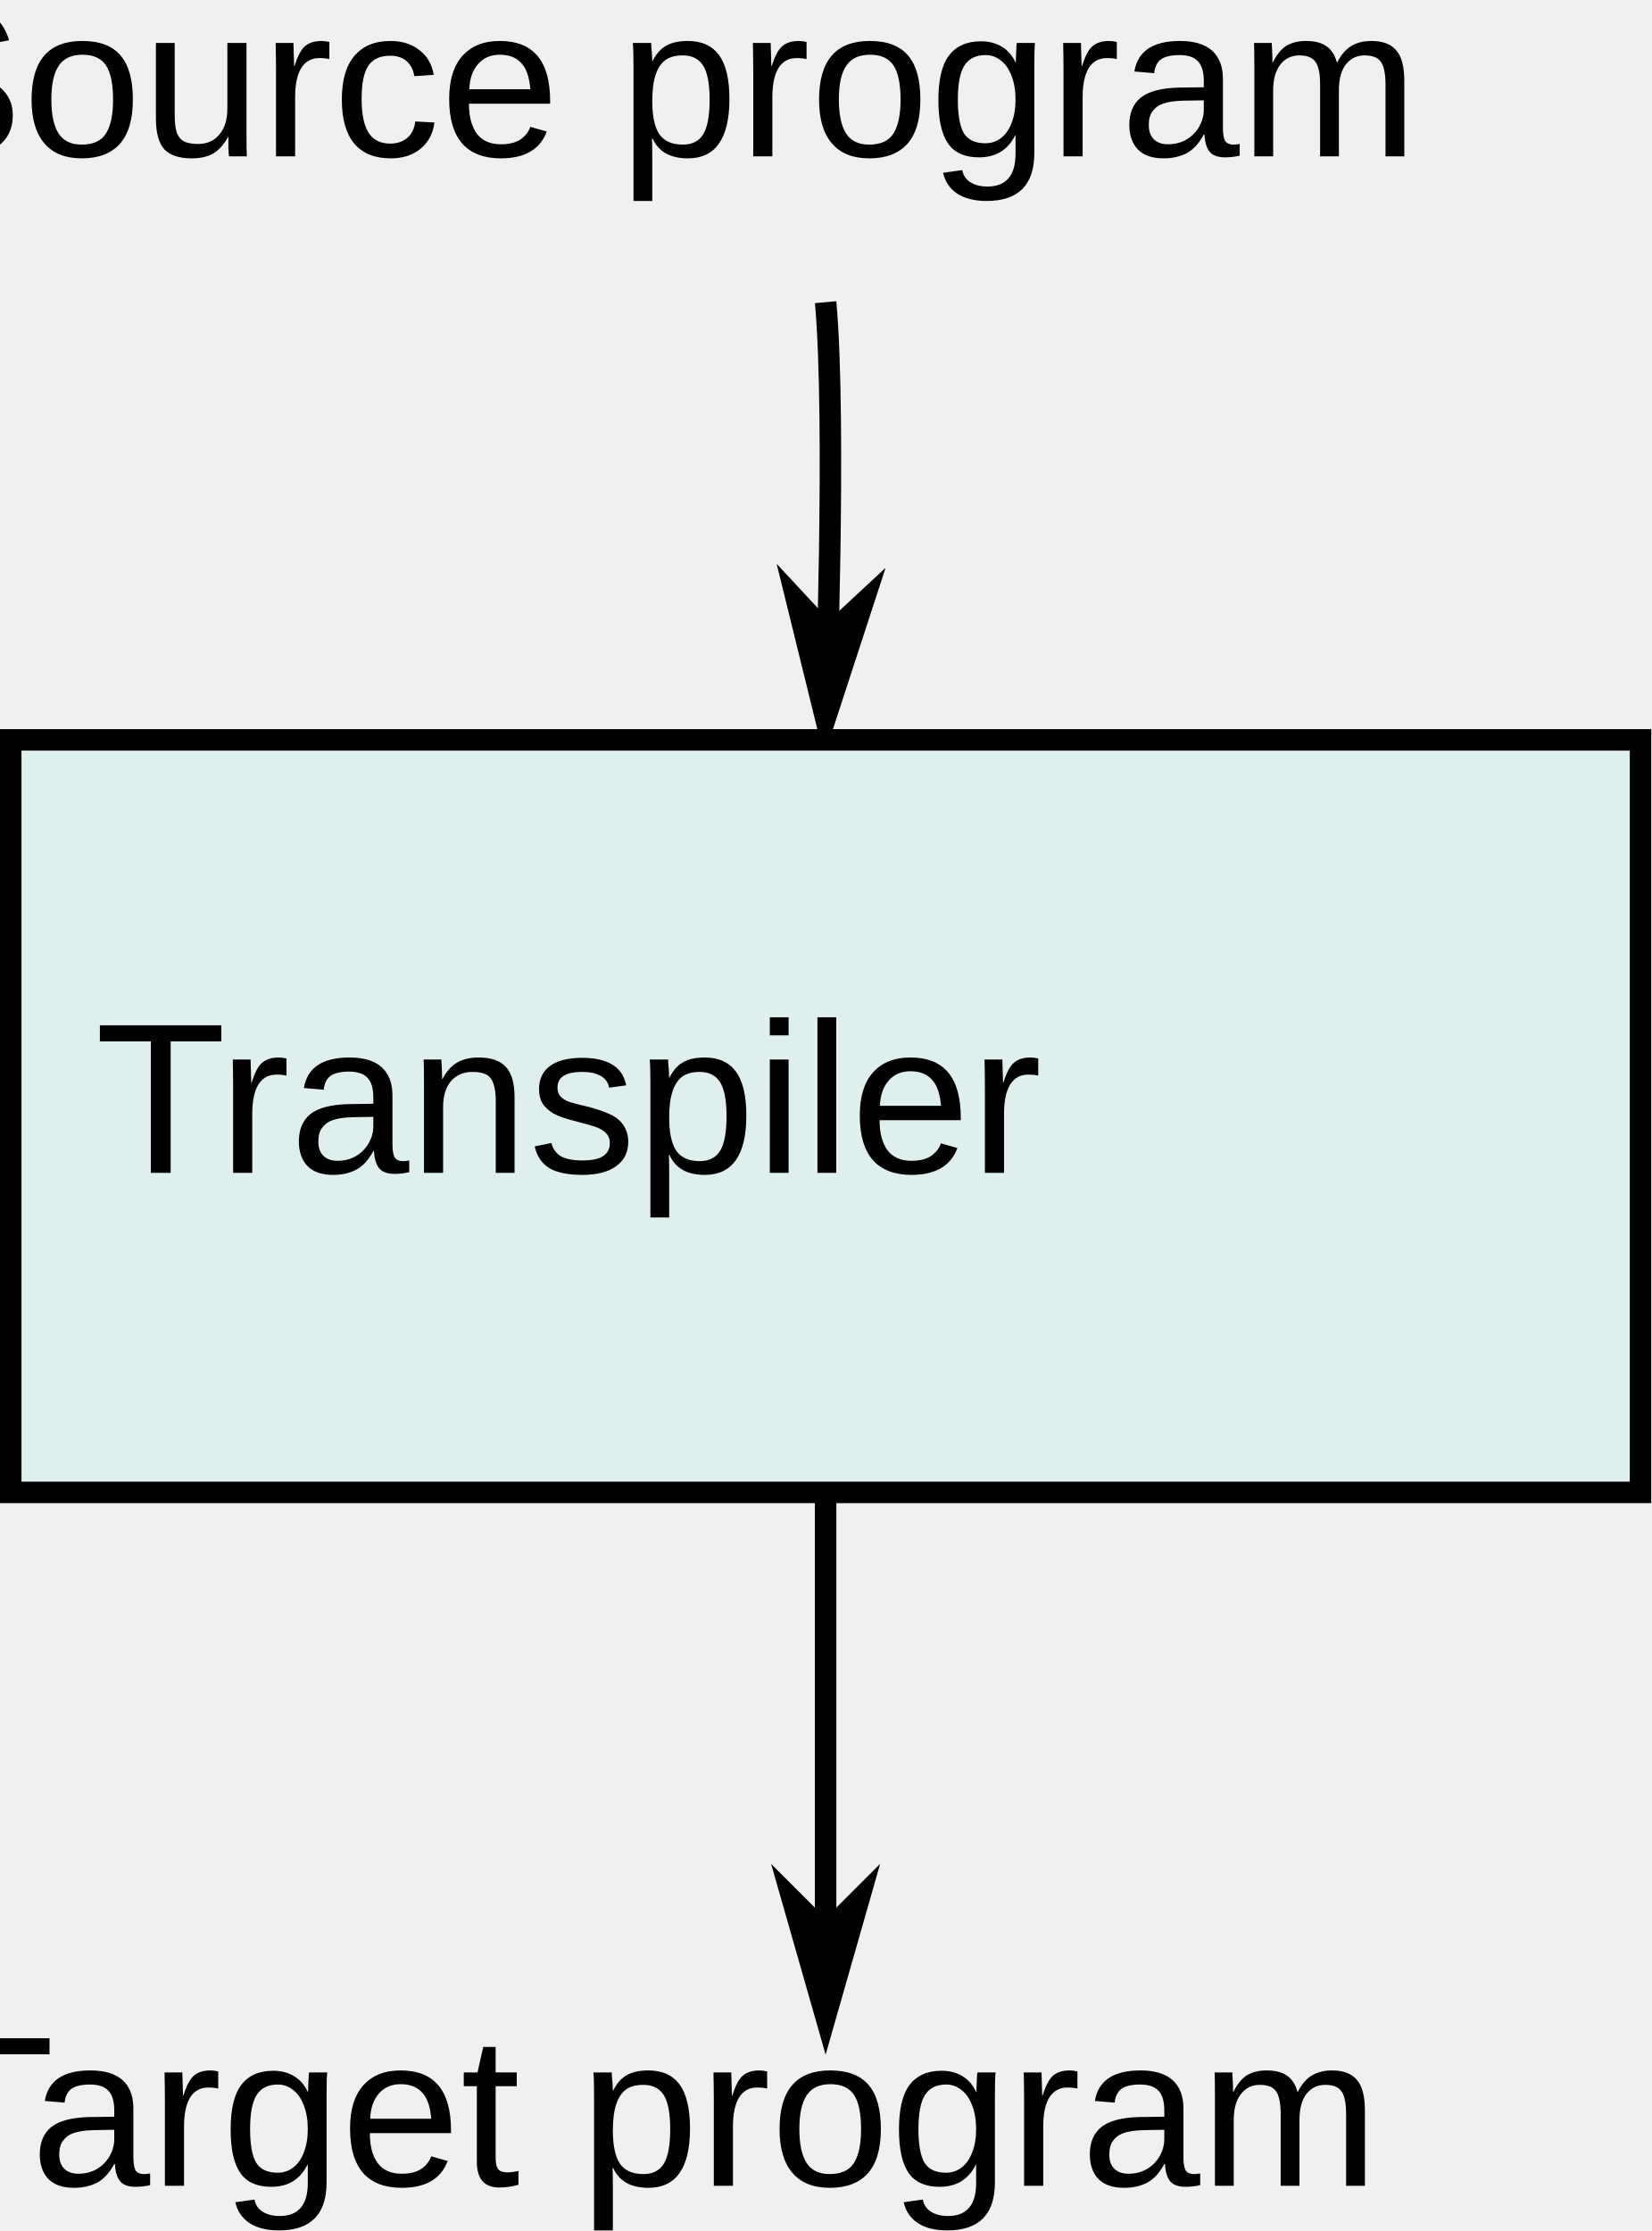
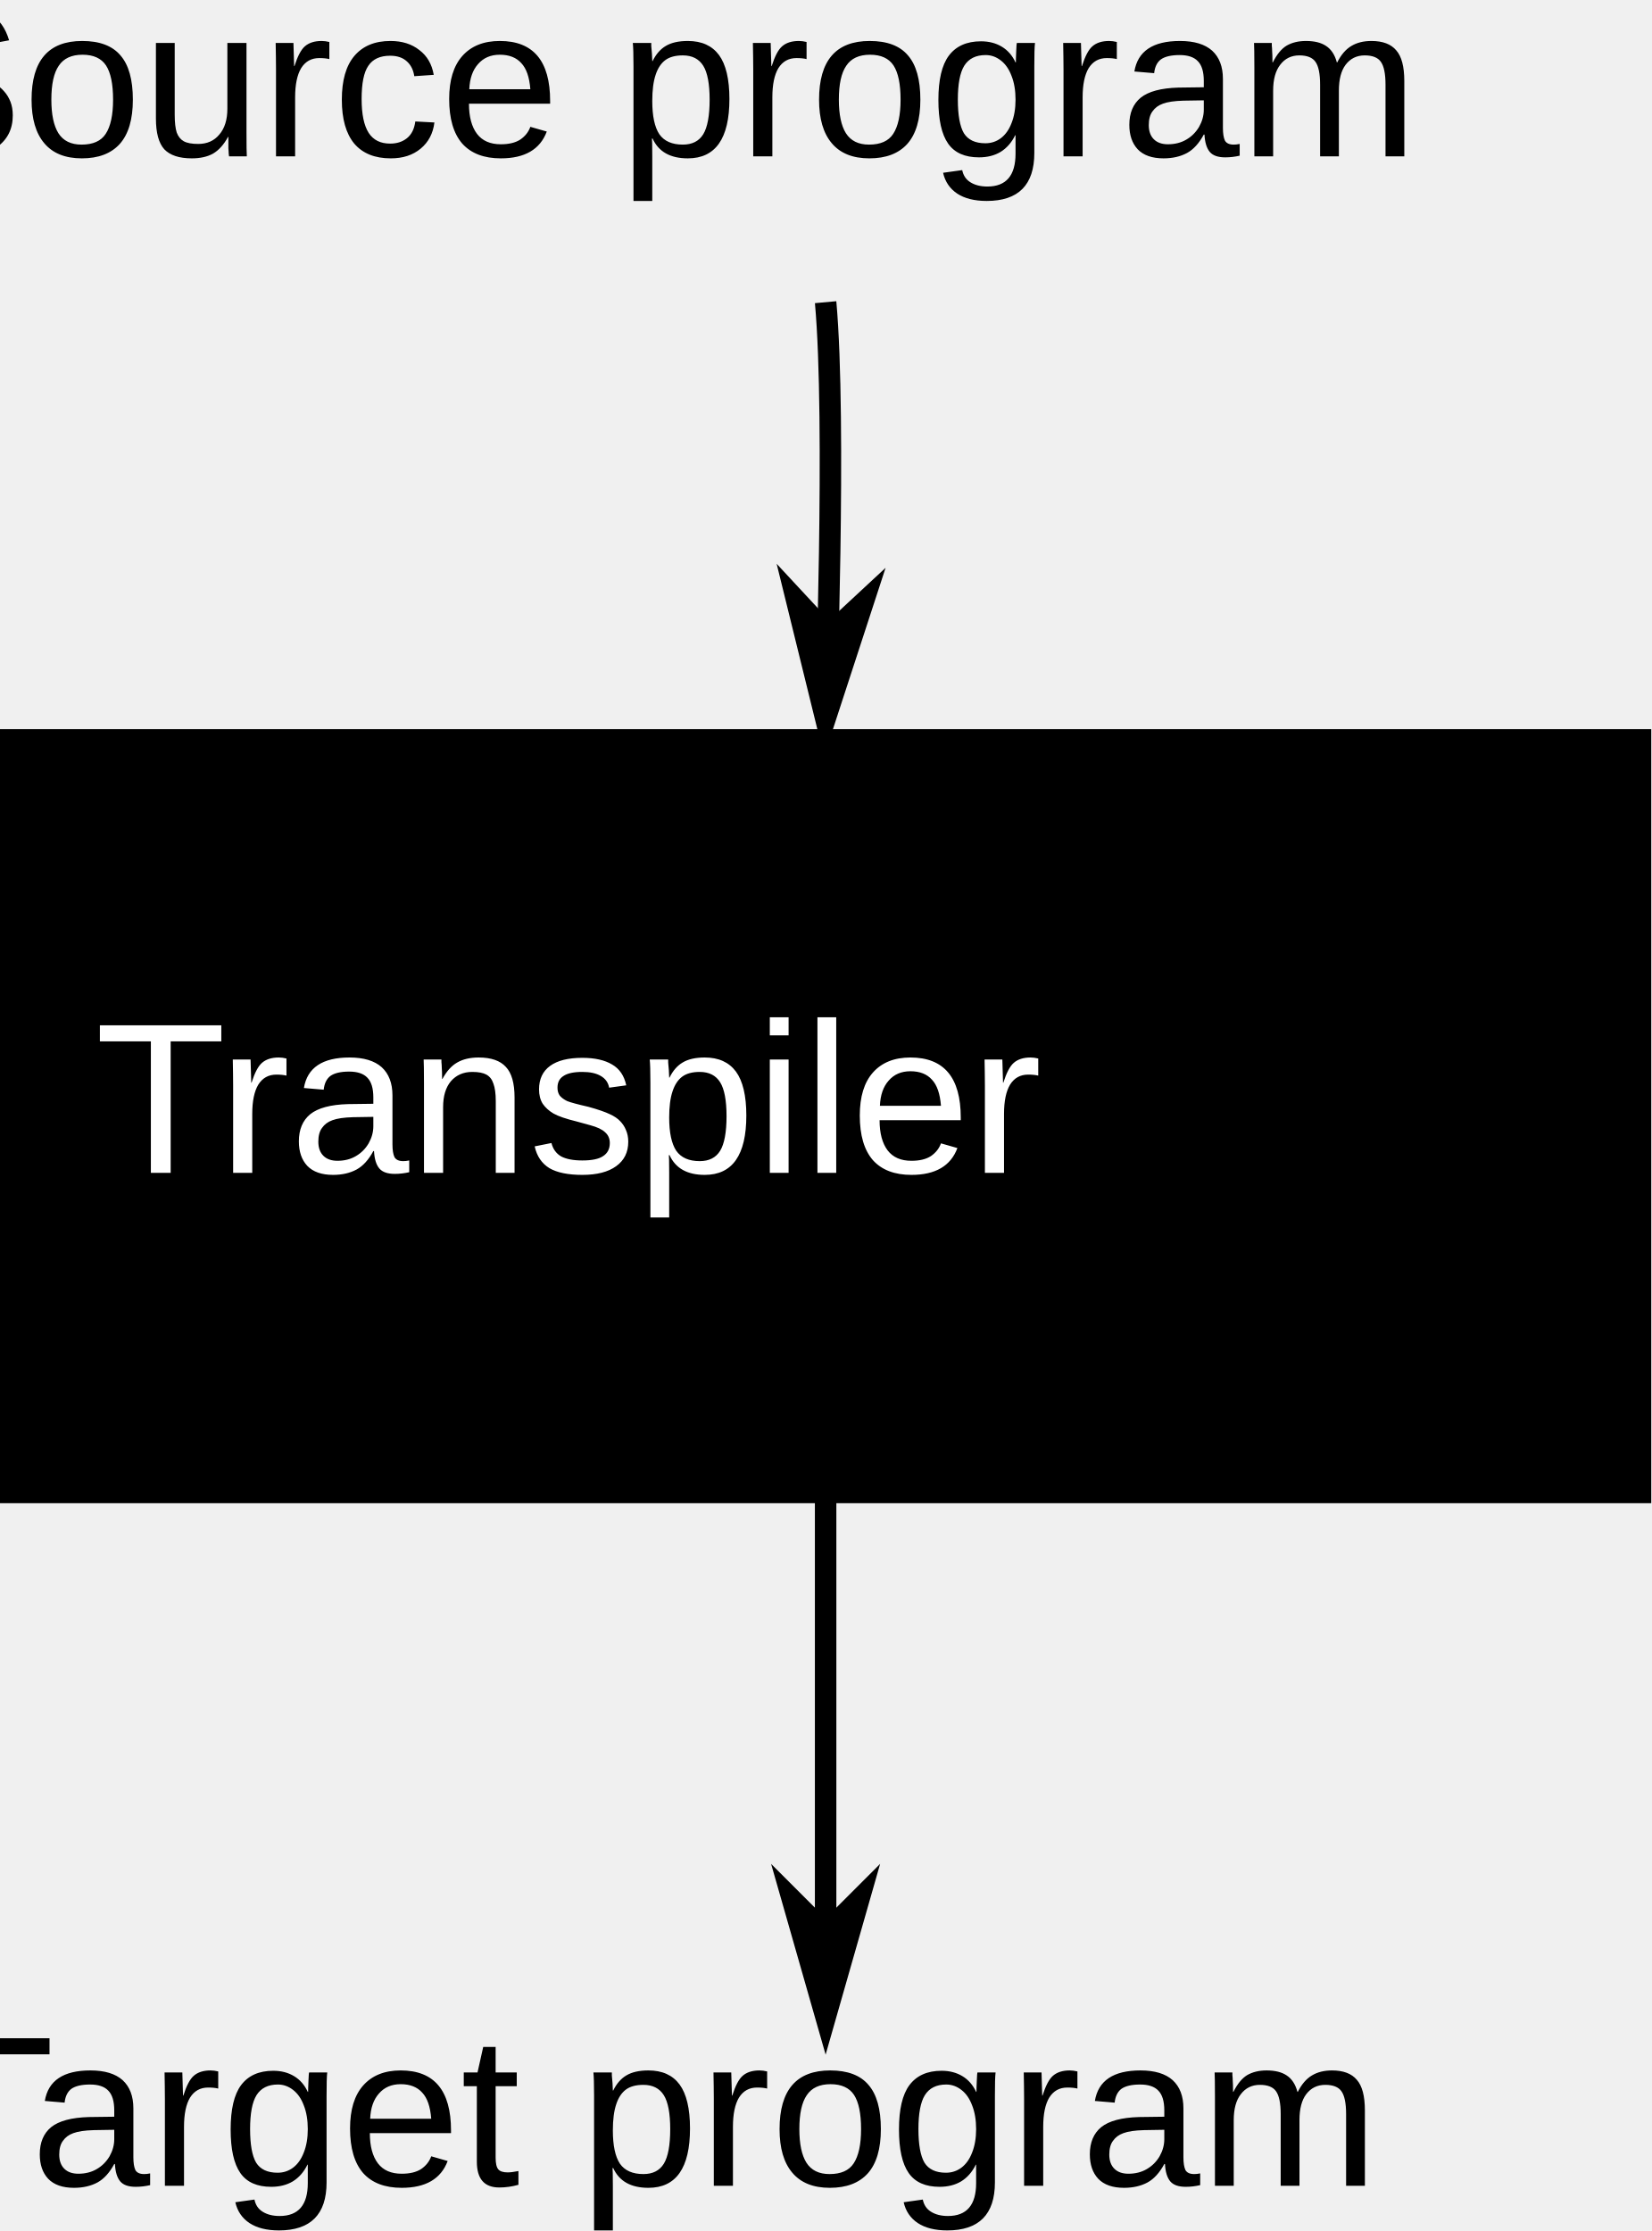
<svg xmlns="http://www.w3.org/2000/svg" width="76.919" height="103.936" id="svg2" version="1.1">
  <defs id="defs4">
    <marker orient="auto" refY="0" refX="0" id="Arrow1Mend" style="overflow:visible">
      <path id="path3833" d="M 0,0 5,-5 -12.5,0 5,5 0,0 z" style="fill-rule:evenodd;stroke:#000000;stroke-width:1pt" transform="matrix(-0.4,0,0,-0.4,-4,0)" />
    </marker>
  </defs>
  <g id="layer1" transform="translate(-35.90462,-452.5366)">
    <path style="fill:none;stroke:#000000;stroke-width:1px;stroke-linecap:butt;stroke-linejoin:miter;stroke-opacity:1;marker-end:url(#Arrow1Mend)" d="m 74.364,520.022 0,26.264" id="path3015" />
    <path style="fill:none;stroke:#000000;stroke-width:1px;stroke-linecap:butt;stroke-linejoin:miter;stroke-opacity:1;marker-end:url(#Arrow1Mend)" d="m 74.364,466.614 c 0.505,5.556 0,19.193 0,19.193" id="path3015-8" />
    <g id="g3761" transform="translate(0.4205933,0.5210972)">
-       <rect y="486.485" x="35.984" height="35.058" width="75.919" id="rect2985" style="color:#000000;fill:#dfefed;fill-opacity:1;fill-rule:nonzero;stroke:#000000;stroke-width:1;stroke-miterlimit:4;stroke-opacity:1;stroke-dasharray:none;marker:none;visibility:visible;display:inline;overflow:visible;enable-background:accumulate" />
-       <text id="text3755" y="506.66" x="73.631" style="font-style:normal;font-variant:normal;font-weight:normal;font-stretch:normal;line-height:0%;font-family:Arial;-inkscape-font-specification:Arial;text-align:center;letter-spacing:0px;word-spacing:0px;text-anchor:middle;fill:#000000;fill-opacity:1;stroke:none" xml:space="preserve">
-         <tspan id="tspan3759" y="506.66" x="73.631" style="font-size:10px;line-height:1.25">Transpiler</tspan>
+       <rect y="486.485" x="35.984" height="35.058" width="75.919" id="rect2985" style="color:#000000;fill:#000000;fill-opacity:1;fill-rule:nonzero;stroke:#000000;stroke-width:1;stroke-miterlimit:4;stroke-opacity:1;stroke-dasharray:none;marker:none;visibility:visible;display:inline;overflow:visible;enable-background:accumulate" />
+       <text id="text3755" y="506.66" x="73.631" style="font-style:normal;font-variant:normal;font-weight:normal;font-stretch:normal;line-height:0%;font-family:Arial;-inkscape-font-specification:Arial;text-align:center;letter-spacing:0px;word-spacing:0px;text-anchor:middle;fill:#ffffff;fill-opacity:1;stroke:none;" xml:space="preserve">
+         <tspan id="tspan3759" y="506.66" x="73.631" style="font-size:10px;line-height:1.25;fill:#ffffff;">Transpiler</tspan>
      </text>
    </g>
    <text xml:space="preserve" style="font-style:normal;font-variant:normal;font-weight:normal;font-stretch:normal;line-height:0%;font-family:Arial;-inkscape-font-specification:Arial;text-align:center;letter-spacing:0px;word-spacing:0px;text-anchor:middle;fill:#000000;fill-opacity:1;stroke:none" x="74.467" y="459.817" id="text3005">
      <tspan id="tspan3007" x="74.467" y="459.817" style="font-size:10px;line-height:1.25">Source program</tspan>
    </text>
    <text xml:space="preserve" style="font-style:normal;font-variant:normal;font-weight:normal;font-stretch:normal;line-height:0%;font-family:Arial;-inkscape-font-specification:Arial;text-align:center;letter-spacing:0px;word-spacing:0px;text-anchor:middle;fill:#000000;fill-opacity:1;stroke:none" x="74.574" y="554.368" id="text3009">
      <tspan id="tspan3011" x="74.574" y="554.368" style="font-size:10px;line-height:1.25">Target program</tspan>
    </text>
  </g>
</svg>
